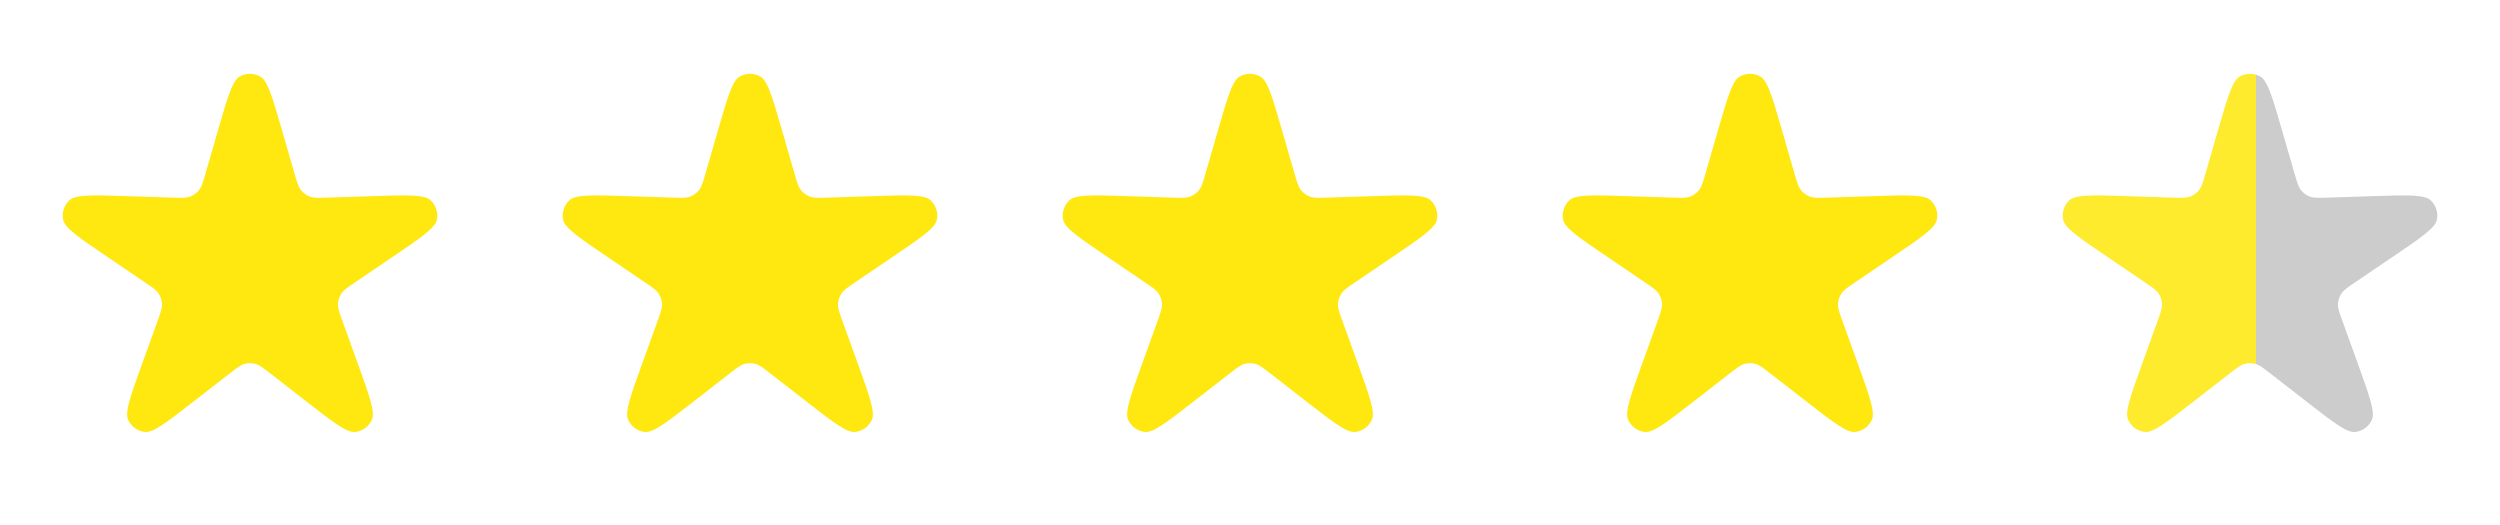
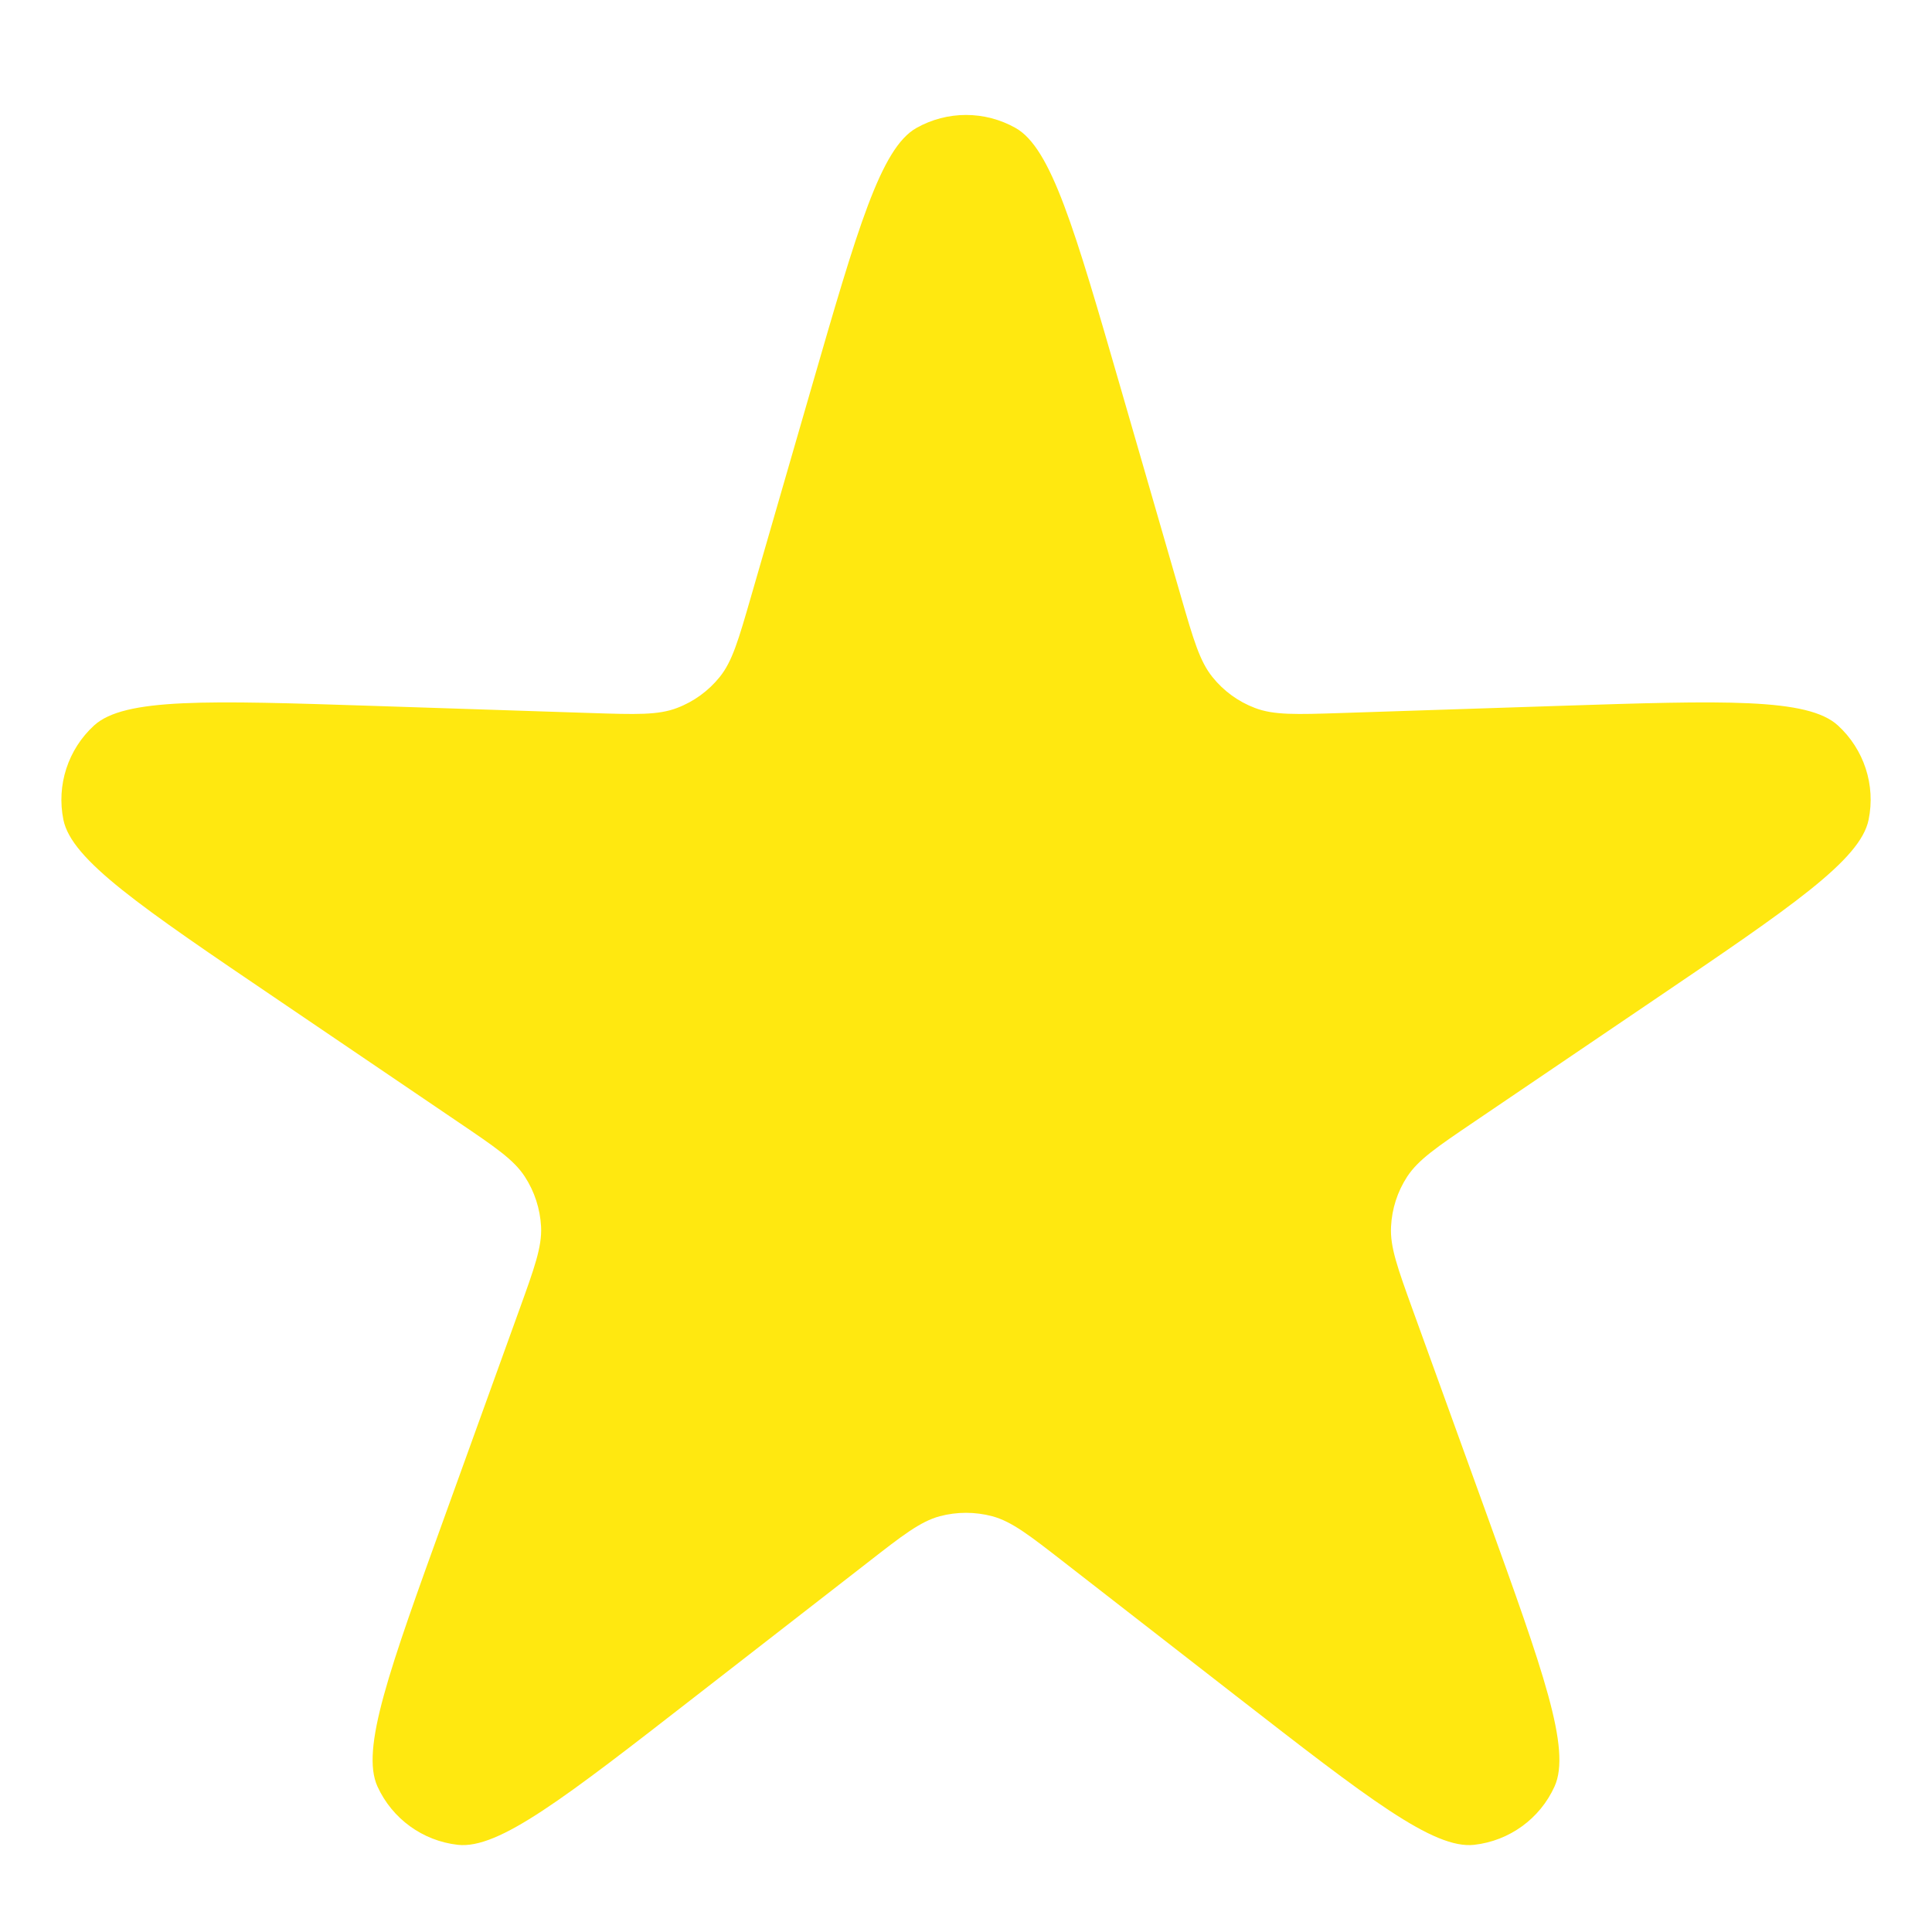
- <svg xmlns="http://www.w3.org/2000/svg" width="100" height="21" viewBox="0 0 100 21" fill="none">
-   <path d="M8.719 5.214C9.102 3.89 9.294 3.227 9.589 3.06C9.844 2.916 10.156 2.916 10.411 3.06C10.706 3.227 10.898 3.89 11.281 5.214L11.781 6.943C11.884 7.299 11.936 7.477 12.041 7.607C12.133 7.722 12.255 7.811 12.393 7.863C12.549 7.923 12.735 7.917 13.105 7.905L14.904 7.846C16.282 7.801 16.971 7.779 17.221 8.008C17.437 8.206 17.534 8.502 17.475 8.789C17.407 9.122 16.837 9.509 15.696 10.282L14.206 11.292C13.899 11.5 13.746 11.604 13.654 11.744C13.573 11.868 13.527 12.011 13.52 12.159C13.511 12.326 13.574 12.5 13.7 12.849L14.312 14.541C14.78 15.838 15.014 16.486 14.874 16.795C14.753 17.062 14.5 17.245 14.209 17.278C13.872 17.316 13.328 16.893 12.239 16.047L10.819 14.943C10.526 14.715 10.38 14.601 10.218 14.557C10.075 14.519 9.925 14.519 9.782 14.557C9.621 14.601 9.474 14.715 9.182 14.943L7.761 16.047C6.673 16.893 6.129 17.316 5.791 17.278C5.5 17.245 5.248 17.062 5.126 16.795C4.986 16.486 5.22 15.838 5.689 14.541L6.3 12.849C6.426 12.5 6.489 12.326 6.481 12.159C6.473 12.011 6.427 11.868 6.346 11.744C6.255 11.604 6.101 11.5 5.794 11.292L4.305 10.282C3.164 9.509 2.593 9.122 2.525 8.789C2.467 8.502 2.563 8.206 2.779 8.008C3.03 7.779 3.718 7.801 5.096 7.846L6.895 7.905C7.266 7.917 7.451 7.923 7.607 7.863C7.745 7.811 7.867 7.722 7.96 7.607C8.065 7.477 8.116 7.299 8.219 6.943L8.719 5.214Z" fill="#FFE810" />
-   <path d="M28.719 5.214C29.102 3.89 29.294 3.227 29.589 3.06C29.844 2.916 30.156 2.916 30.411 3.06C30.706 3.227 30.898 3.89 31.281 5.214L31.781 6.943C31.884 7.299 31.936 7.477 32.041 7.607C32.133 7.722 32.255 7.811 32.393 7.863C32.549 7.923 32.735 7.917 33.105 7.905L34.904 7.846C36.282 7.801 36.971 7.779 37.221 8.008C37.437 8.206 37.534 8.502 37.475 8.789C37.407 9.122 36.837 9.509 35.696 10.282L34.206 11.292C33.899 11.5 33.746 11.604 33.654 11.744C33.573 11.868 33.527 12.011 33.52 12.159C33.511 12.326 33.574 12.5 33.7 12.849L34.312 14.541C34.78 15.838 35.014 16.486 34.874 16.795C34.753 17.062 34.5 17.245 34.209 17.278C33.872 17.316 33.328 16.893 32.239 16.047L30.819 14.943C30.526 14.715 30.38 14.601 30.218 14.557C30.075 14.519 29.925 14.519 29.782 14.557C29.621 14.601 29.474 14.715 29.182 14.943L27.761 16.047C26.673 16.893 26.129 17.316 25.791 17.278C25.5 17.245 25.248 17.062 25.126 16.795C24.986 16.486 25.22 15.838 25.689 14.541L26.3 12.849C26.426 12.5 26.489 12.326 26.481 12.159C26.474 12.011 26.427 11.868 26.346 11.744C26.255 11.604 26.101 11.5 25.794 11.292L24.305 10.282C23.164 9.509 22.593 9.122 22.525 8.789C22.466 8.502 22.563 8.206 22.779 8.008C23.03 7.779 23.718 7.801 25.096 7.846L26.895 7.905C27.266 7.917 27.451 7.923 27.607 7.863C27.745 7.811 27.867 7.722 27.96 7.607C28.065 7.477 28.116 7.299 28.219 6.943L28.719 5.214Z" fill="#FFE810" />
-   <path d="M48.719 5.214C49.102 3.89 49.294 3.227 49.589 3.06C49.844 2.916 50.156 2.916 50.411 3.06C50.706 3.227 50.898 3.89 51.281 5.214L51.781 6.943C51.884 7.299 51.936 7.477 52.041 7.607C52.133 7.722 52.255 7.811 52.393 7.863C52.549 7.923 52.735 7.917 53.105 7.905L54.904 7.846C56.282 7.801 56.971 7.779 57.221 8.008C57.437 8.206 57.534 8.502 57.475 8.789C57.407 9.122 56.837 9.509 55.696 10.282L54.206 11.292C53.899 11.5 53.746 11.604 53.654 11.744C53.573 11.868 53.527 12.011 53.52 12.159C53.511 12.326 53.574 12.5 53.7 12.849L54.312 14.541C54.78 15.838 55.014 16.486 54.874 16.795C54.753 17.062 54.5 17.245 54.209 17.278C53.872 17.316 53.328 16.893 52.239 16.047L50.819 14.943C50.526 14.715 50.38 14.601 50.218 14.557C50.075 14.519 49.925 14.519 49.782 14.557C49.621 14.601 49.474 14.715 49.182 14.943L47.761 16.047C46.673 16.893 46.129 17.316 45.791 17.278C45.5 17.245 45.248 17.062 45.126 16.795C44.986 16.486 45.22 15.838 45.689 14.541L46.3 12.849C46.426 12.5 46.489 12.326 46.481 12.159C46.474 12.011 46.427 11.868 46.346 11.744C46.255 11.604 46.101 11.5 45.794 11.292L44.305 10.282C43.164 9.509 42.593 9.122 42.525 8.789C42.467 8.502 42.563 8.206 42.779 8.008C43.03 7.779 43.718 7.801 45.096 7.846L46.895 7.905C47.266 7.917 47.451 7.923 47.607 7.863C47.745 7.811 47.867 7.722 47.96 7.607C48.065 7.477 48.116 7.299 48.219 6.943L48.719 5.214Z" fill="#FFE810" />
-   <path d="M68.719 5.214C69.102 3.89 69.294 3.227 69.589 3.06C69.844 2.916 70.156 2.916 70.411 3.06C70.706 3.227 70.898 3.89 71.281 5.214L71.781 6.943C71.884 7.299 71.936 7.477 72.041 7.607C72.133 7.722 72.255 7.811 72.393 7.863C72.549 7.923 72.735 7.917 73.105 7.905L74.904 7.846C76.282 7.801 76.971 7.779 77.221 8.008C77.437 8.206 77.534 8.502 77.475 8.789C77.407 9.122 76.837 9.509 75.696 10.282L74.206 11.292C73.899 11.5 73.746 11.604 73.654 11.744C73.573 11.868 73.527 12.011 73.519 12.159C73.511 12.326 73.574 12.5 73.7 12.849L74.312 14.541C74.78 15.838 75.014 16.486 74.874 16.795C74.753 17.062 74.5 17.245 74.209 17.278C73.872 17.316 73.328 16.893 72.239 16.047L70.819 14.943C70.526 14.715 70.379 14.601 70.218 14.557C70.075 14.519 69.925 14.519 69.782 14.557C69.621 14.601 69.475 14.715 69.182 14.943L67.761 16.047C66.673 16.893 66.129 17.316 65.791 17.278C65.5 17.245 65.248 17.062 65.126 16.795C64.986 16.486 65.22 15.838 65.689 14.541L66.3 12.849C66.426 12.5 66.489 12.326 66.481 12.159C66.474 12.011 66.427 11.868 66.346 11.744C66.255 11.604 66.101 11.5 65.794 11.292L64.305 10.282C63.164 9.509 62.593 9.122 62.525 8.789C62.467 8.502 62.563 8.206 62.779 8.008C63.03 7.779 63.718 7.801 65.096 7.846L66.895 7.905C67.266 7.917 67.451 7.923 67.607 7.863C67.745 7.811 67.867 7.722 67.96 7.607C68.065 7.477 68.116 7.299 68.219 6.943L68.719 5.214Z" fill="#FFE810" />
-   <path d="M88.719 5.214C89.102 3.89 89.294 3.227 89.589 3.06C89.844 2.916 90.156 2.916 90.411 3.06C90.706 3.227 90.898 3.89 91.281 5.214L91.781 6.943C91.884 7.299 91.936 7.477 92.041 7.607C92.133 7.722 92.255 7.811 92.393 7.863C92.549 7.923 92.735 7.917 93.105 7.905L94.904 7.846C96.282 7.801 96.971 7.779 97.221 8.008C97.437 8.206 97.534 8.502 97.475 8.789C97.407 9.122 96.837 9.509 95.696 10.282L94.206 11.292C93.899 11.5 93.746 11.604 93.654 11.744C93.573 11.868 93.527 12.011 93.519 12.159C93.511 12.326 93.574 12.5 93.7 12.849L94.312 14.541C94.78 15.838 95.014 16.486 94.874 16.795C94.753 17.062 94.5 17.245 94.209 17.278C93.872 17.316 93.328 16.893 92.239 16.047L90.819 14.943C90.526 14.715 90.379 14.601 90.218 14.557C90.075 14.519 89.925 14.519 89.782 14.557C89.621 14.601 89.475 14.715 89.182 14.943L87.761 16.047C86.673 16.893 86.129 17.316 85.791 17.278C85.5 17.245 85.248 17.062 85.126 16.795C84.986 16.486 85.22 15.838 85.689 14.541L86.3 12.849C86.426 12.5 86.489 12.326 86.481 12.159C86.474 12.011 86.427 11.868 86.346 11.744C86.255 11.604 86.101 11.5 85.794 11.292L84.305 10.282C83.164 9.509 82.593 9.122 82.525 8.789C82.466 8.502 82.563 8.206 82.779 8.008C83.03 7.779 83.719 7.801 85.096 7.846L86.895 7.905C87.266 7.917 87.451 7.923 87.607 7.863C87.745 7.811 87.867 7.722 87.96 7.607C88.065 7.477 88.116 7.299 88.219 6.943L88.719 5.214Z" fill="url(#paint0_linear)" />
-   <defs>
-     <linearGradient id="paint0_linear" x1="97.5" y1="10.786" x2="81.667" y2="10.786" gradientUnits="userSpaceOnUse">
-       <stop offset="0.459" stop-color="#CCCCCC" />
-       <stop offset="0.459" stop-color="#FFEB2D" />
-     </linearGradient>
-   </defs>
+ <svg xmlns="http://www.w3.org/2000/svg" width="16" height="16" viewBox="0 0 16 16" fill="none">
+   <path d="M6.719 3.214C7.102 1.89 7.294 1.227 7.589 1.06C7.844 0.916 8.156 0.916 8.411 1.06C8.706 1.227 8.898 1.89 9.281 3.214L9.781 4.943C9.884 5.299 9.936 5.477 10.041 5.607C10.133 5.722 10.255 5.811 10.393 5.863C10.549 5.923 10.735 5.917 11.105 5.905L12.904 5.846C14.282 5.801 14.971 5.779 15.221 6.008C15.437 6.206 15.534 6.502 15.475 6.789C15.407 7.122 14.837 7.509 13.696 8.282L12.206 9.292C11.899 9.5 11.746 9.604 11.654 9.744C11.573 9.868 11.527 10.011 11.52 10.159C11.511 10.326 11.574 10.5 11.7 10.849L12.312 12.541C12.78 13.838 13.014 14.486 12.874 14.795C12.753 15.062 12.5 15.245 12.209 15.278C11.872 15.316 11.328 14.893 10.239 14.047L8.819 12.943C8.526 12.715 8.38 12.601 8.218 12.557C8.075 12.519 7.925 12.519 7.782 12.557C7.621 12.601 7.474 12.715 7.182 12.943L5.761 14.047C4.673 14.893 4.129 15.316 3.791 15.278C3.5 15.245 3.248 15.062 3.126 14.795C2.986 14.486 3.22 13.838 3.689 12.541L4.3 10.849C4.426 10.5 4.489 10.326 4.481 10.159C4.473 10.011 4.427 9.868 4.346 9.744C4.255 9.604 4.101 9.5 3.794 9.292L2.305 8.282C1.164 7.509 0.593 7.122 0.525 6.789C0.467 6.502 0.563 6.206 0.779 6.008C1.03 5.779 1.718 5.801 3.096 5.846L4.895 5.905C5.266 5.917 5.451 5.923 5.607 5.863C5.745 5.811 5.867 5.722 5.96 5.607C6.065 5.477 6.116 5.299 6.219 4.943L6.719 3.214Z" fill="#FFE810" />
</svg>
